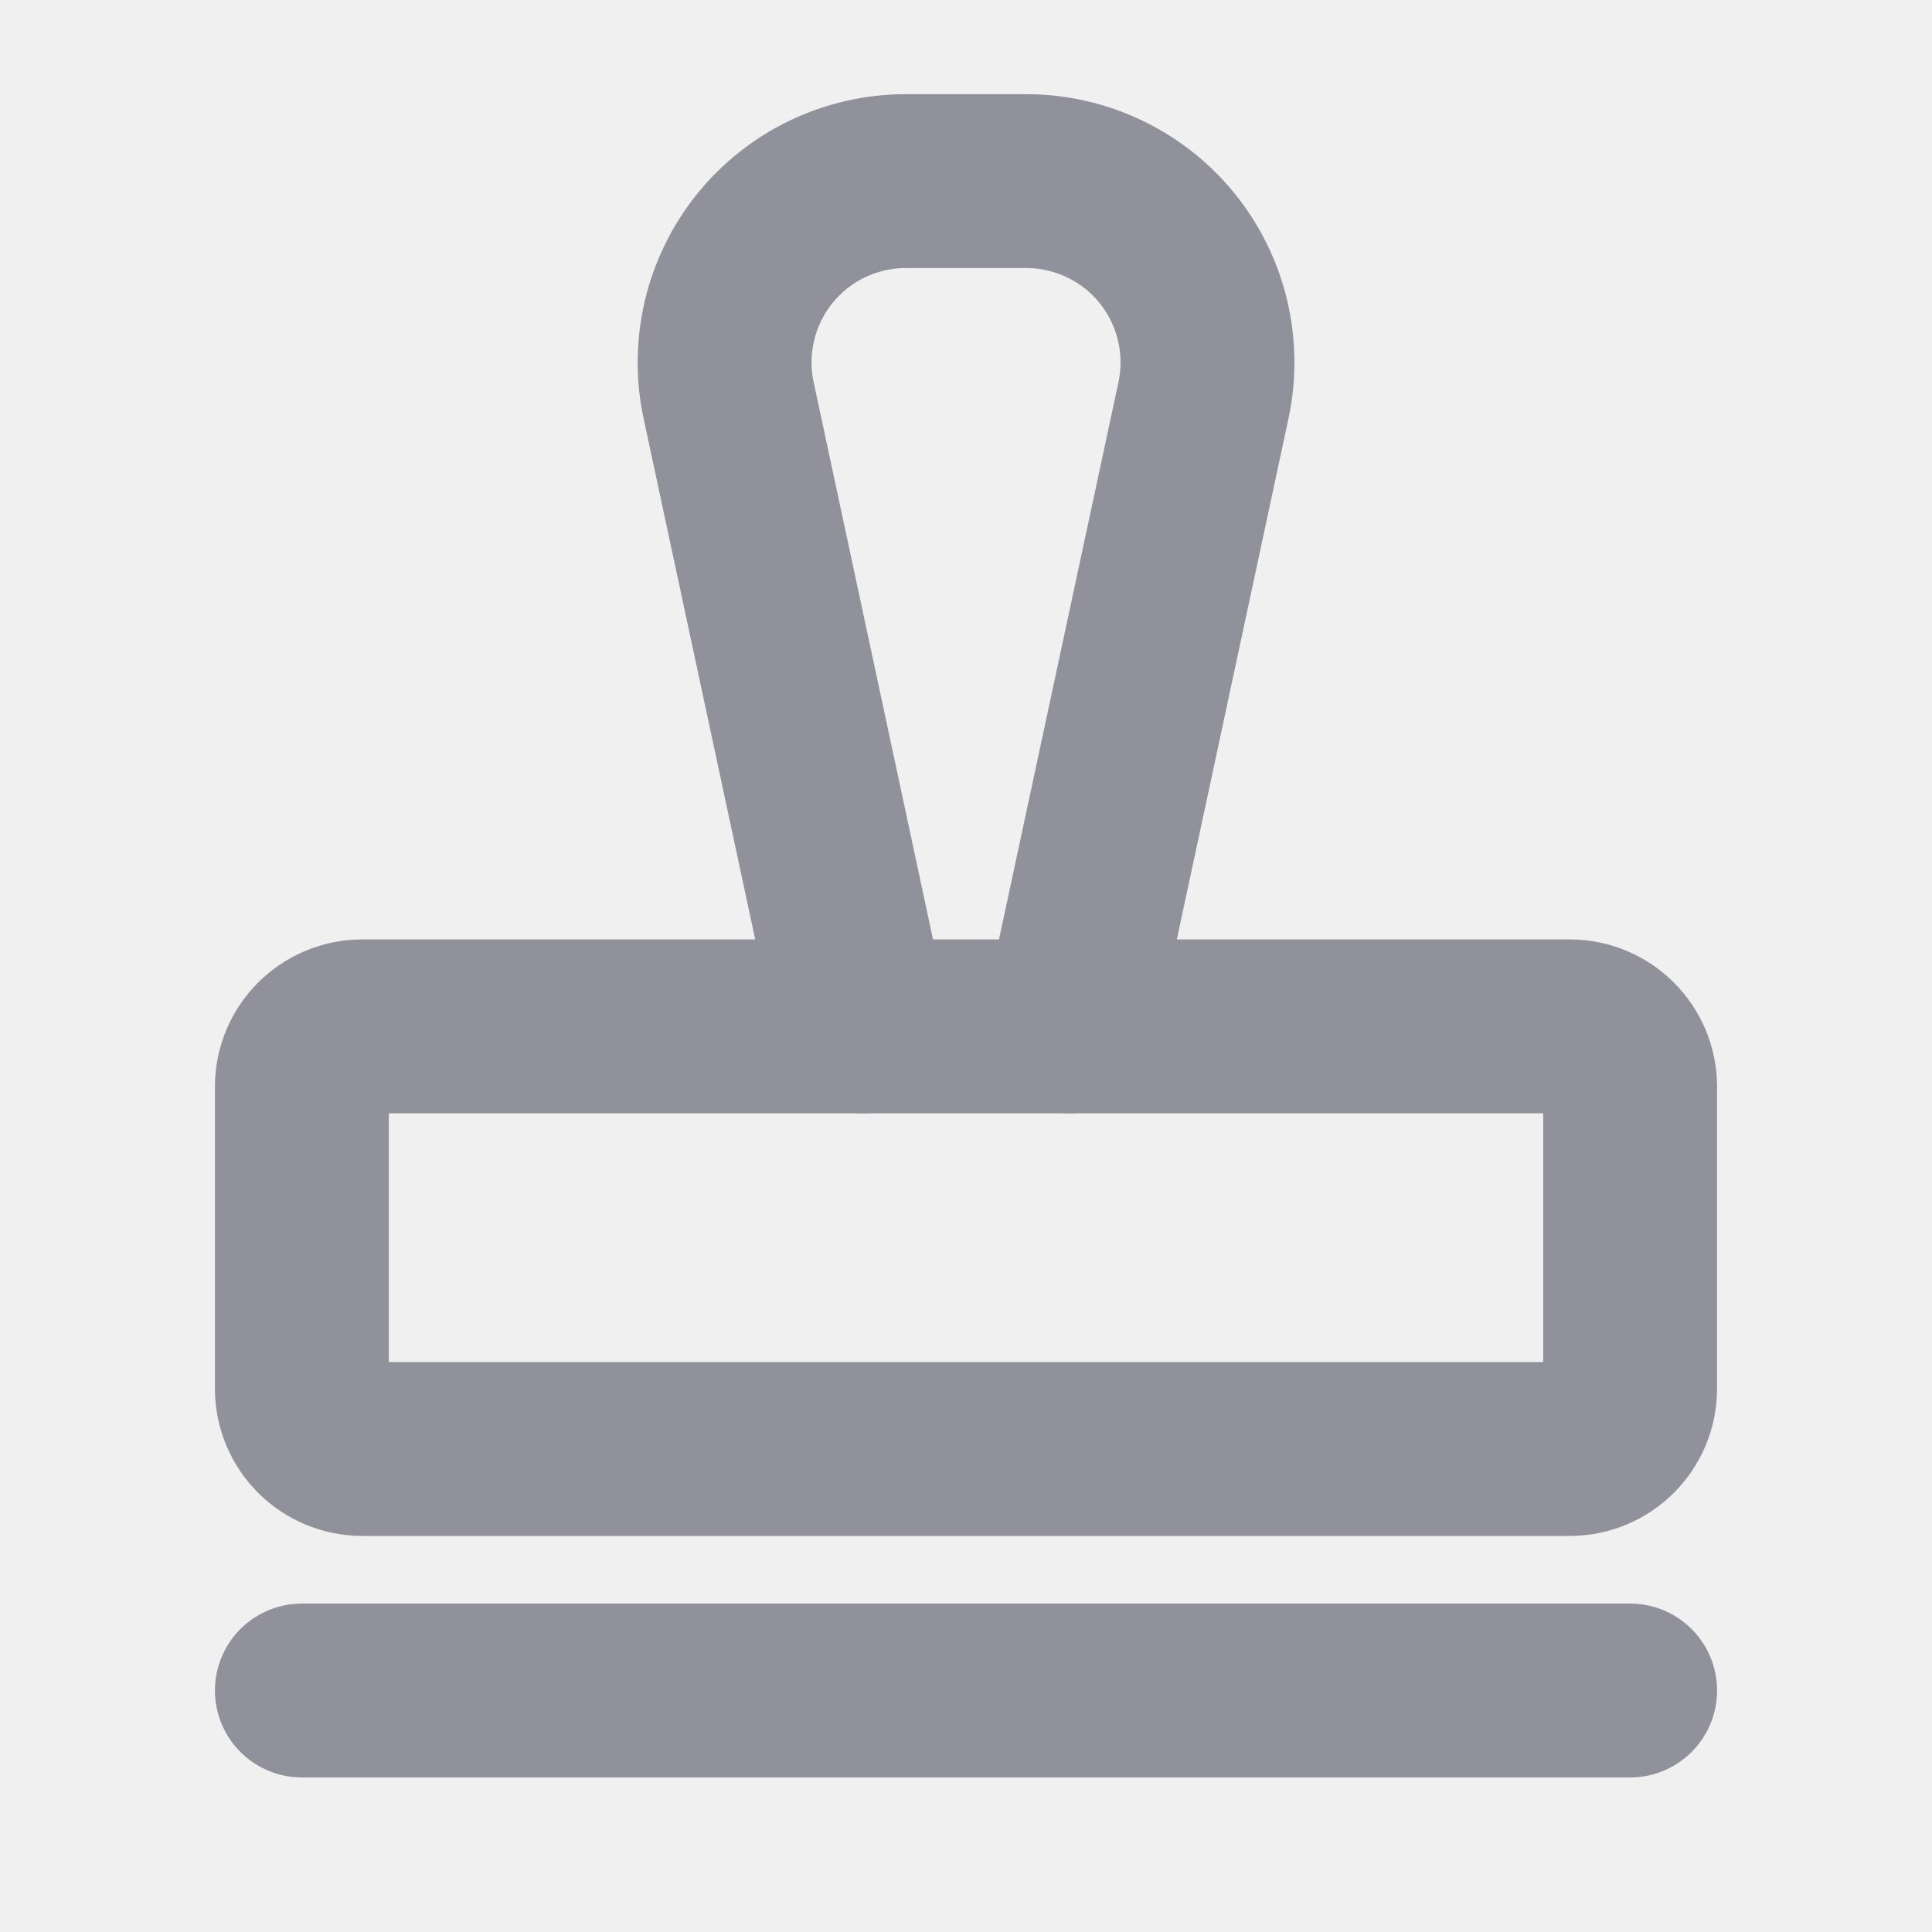
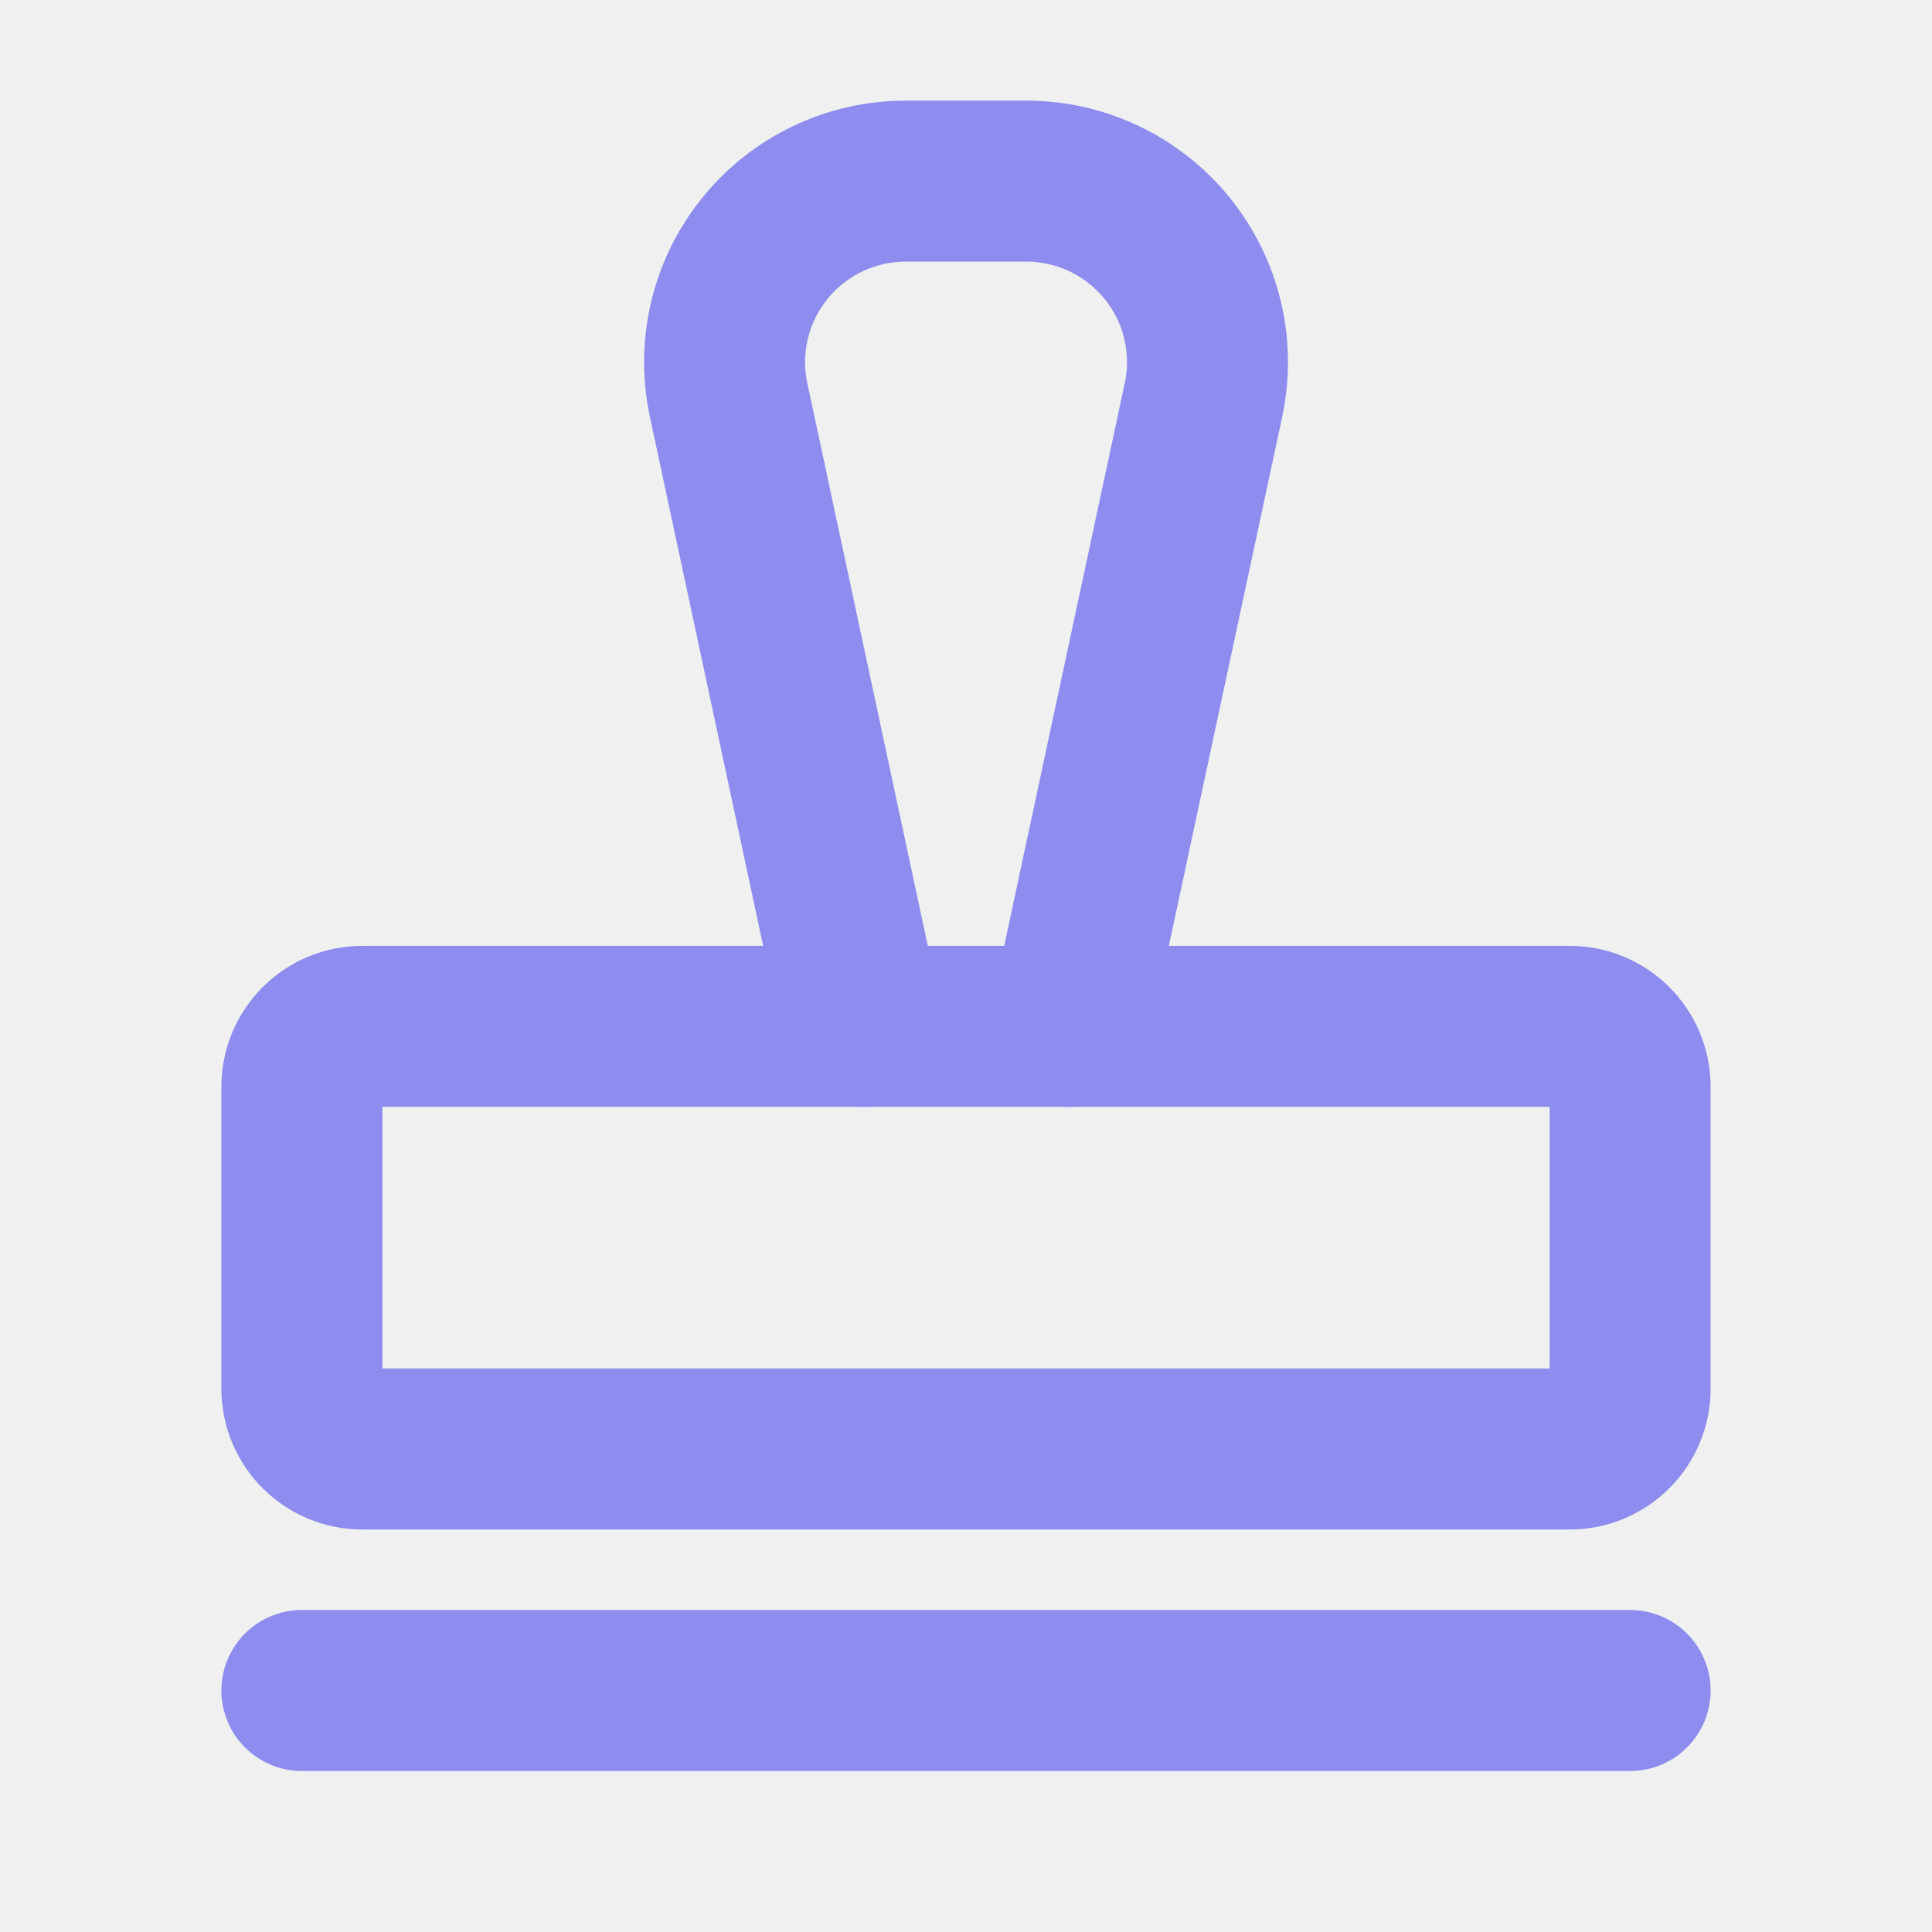
- <svg xmlns="http://www.w3.org/2000/svg" width="20" height="20" viewBox="0 0 20 20" fill="none">
-   <g clip-path="url(#clip0_44145_9396)">
-     <path d="M3.125 17.5H16.875" stroke="#91919C" stroke-width="1.8" stroke-linecap="round" stroke-linejoin="round" />
-     <path d="M8.931 10.625L7.542 4.141C7.484 3.867 7.488 3.585 7.553 3.313C7.618 3.042 7.743 2.788 7.918 2.571C8.094 2.354 8.316 2.178 8.568 2.058C8.82 1.938 9.096 1.875 9.375 1.875H10.625C10.904 1.875 11.18 1.938 11.432 2.058C11.684 2.178 11.906 2.353 12.082 2.57C12.258 2.788 12.383 3.041 12.448 3.313C12.513 3.585 12.517 3.867 12.459 4.141L11.069 10.625" stroke="#91919C" stroke-width="1.8" stroke-linecap="round" stroke-linejoin="round" />
-     <path d="M16.25 10.625H3.75C3.405 10.625 3.125 10.905 3.125 11.25V14.375C3.125 14.72 3.405 15 3.75 15H16.25C16.595 15 16.875 14.72 16.875 14.375V11.25C16.875 10.905 16.595 10.625 16.25 10.625Z" stroke="#91919C" stroke-width="1.8" stroke-linecap="round" stroke-linejoin="round" />
+ <svg xmlns="http://www.w3.org/2000/svg" width="24" height="24" viewBox="0 0 24 24" fill="none">
+   <g clip-path="url(#clip0_1257_22)">
+     <path d="M3.75 21H20.25" stroke="#8E8CEE" stroke-width="2" stroke-linecap="round" stroke-linejoin="round" />
+     <path d="M10.717 12.75L9.051 4.969C8.981 4.641 8.985 4.302 9.063 3.976C9.141 3.65 9.291 3.345 9.502 3.085C9.713 2.824 9.979 2.614 10.281 2.47C10.584 2.325 10.915 2.25 11.25 2.25H12.75C13.085 2.25 13.416 2.325 13.719 2.469C14.021 2.614 14.288 2.824 14.499 3.085C14.71 3.345 14.86 3.65 14.938 3.976C15.016 4.302 15.02 4.641 14.95 4.969L13.283 12.75" stroke="#8E8CEE" stroke-width="2" stroke-linecap="round" stroke-linejoin="round" />
+     <path d="M19.5 12.75H4.5C4.086 12.75 3.75 13.086 3.75 13.5V17.25C3.75 17.664 4.086 18 4.5 18H19.5C19.914 18 20.25 17.664 20.25 17.25V13.5C20.25 13.086 19.914 12.75 19.5 12.75Z" stroke="#8E8CEE" stroke-width="2" stroke-linecap="round" stroke-linejoin="round" />
  </g>
  <defs>
-     <clipPath id="clip0_44145_9396">
-       <rect width="20" height="20" fill="white" />
+     <clipPath id="clip0_1257_22">
+       <rect width="24" height="24" fill="white" />
    </clipPath>
  </defs>
</svg>
